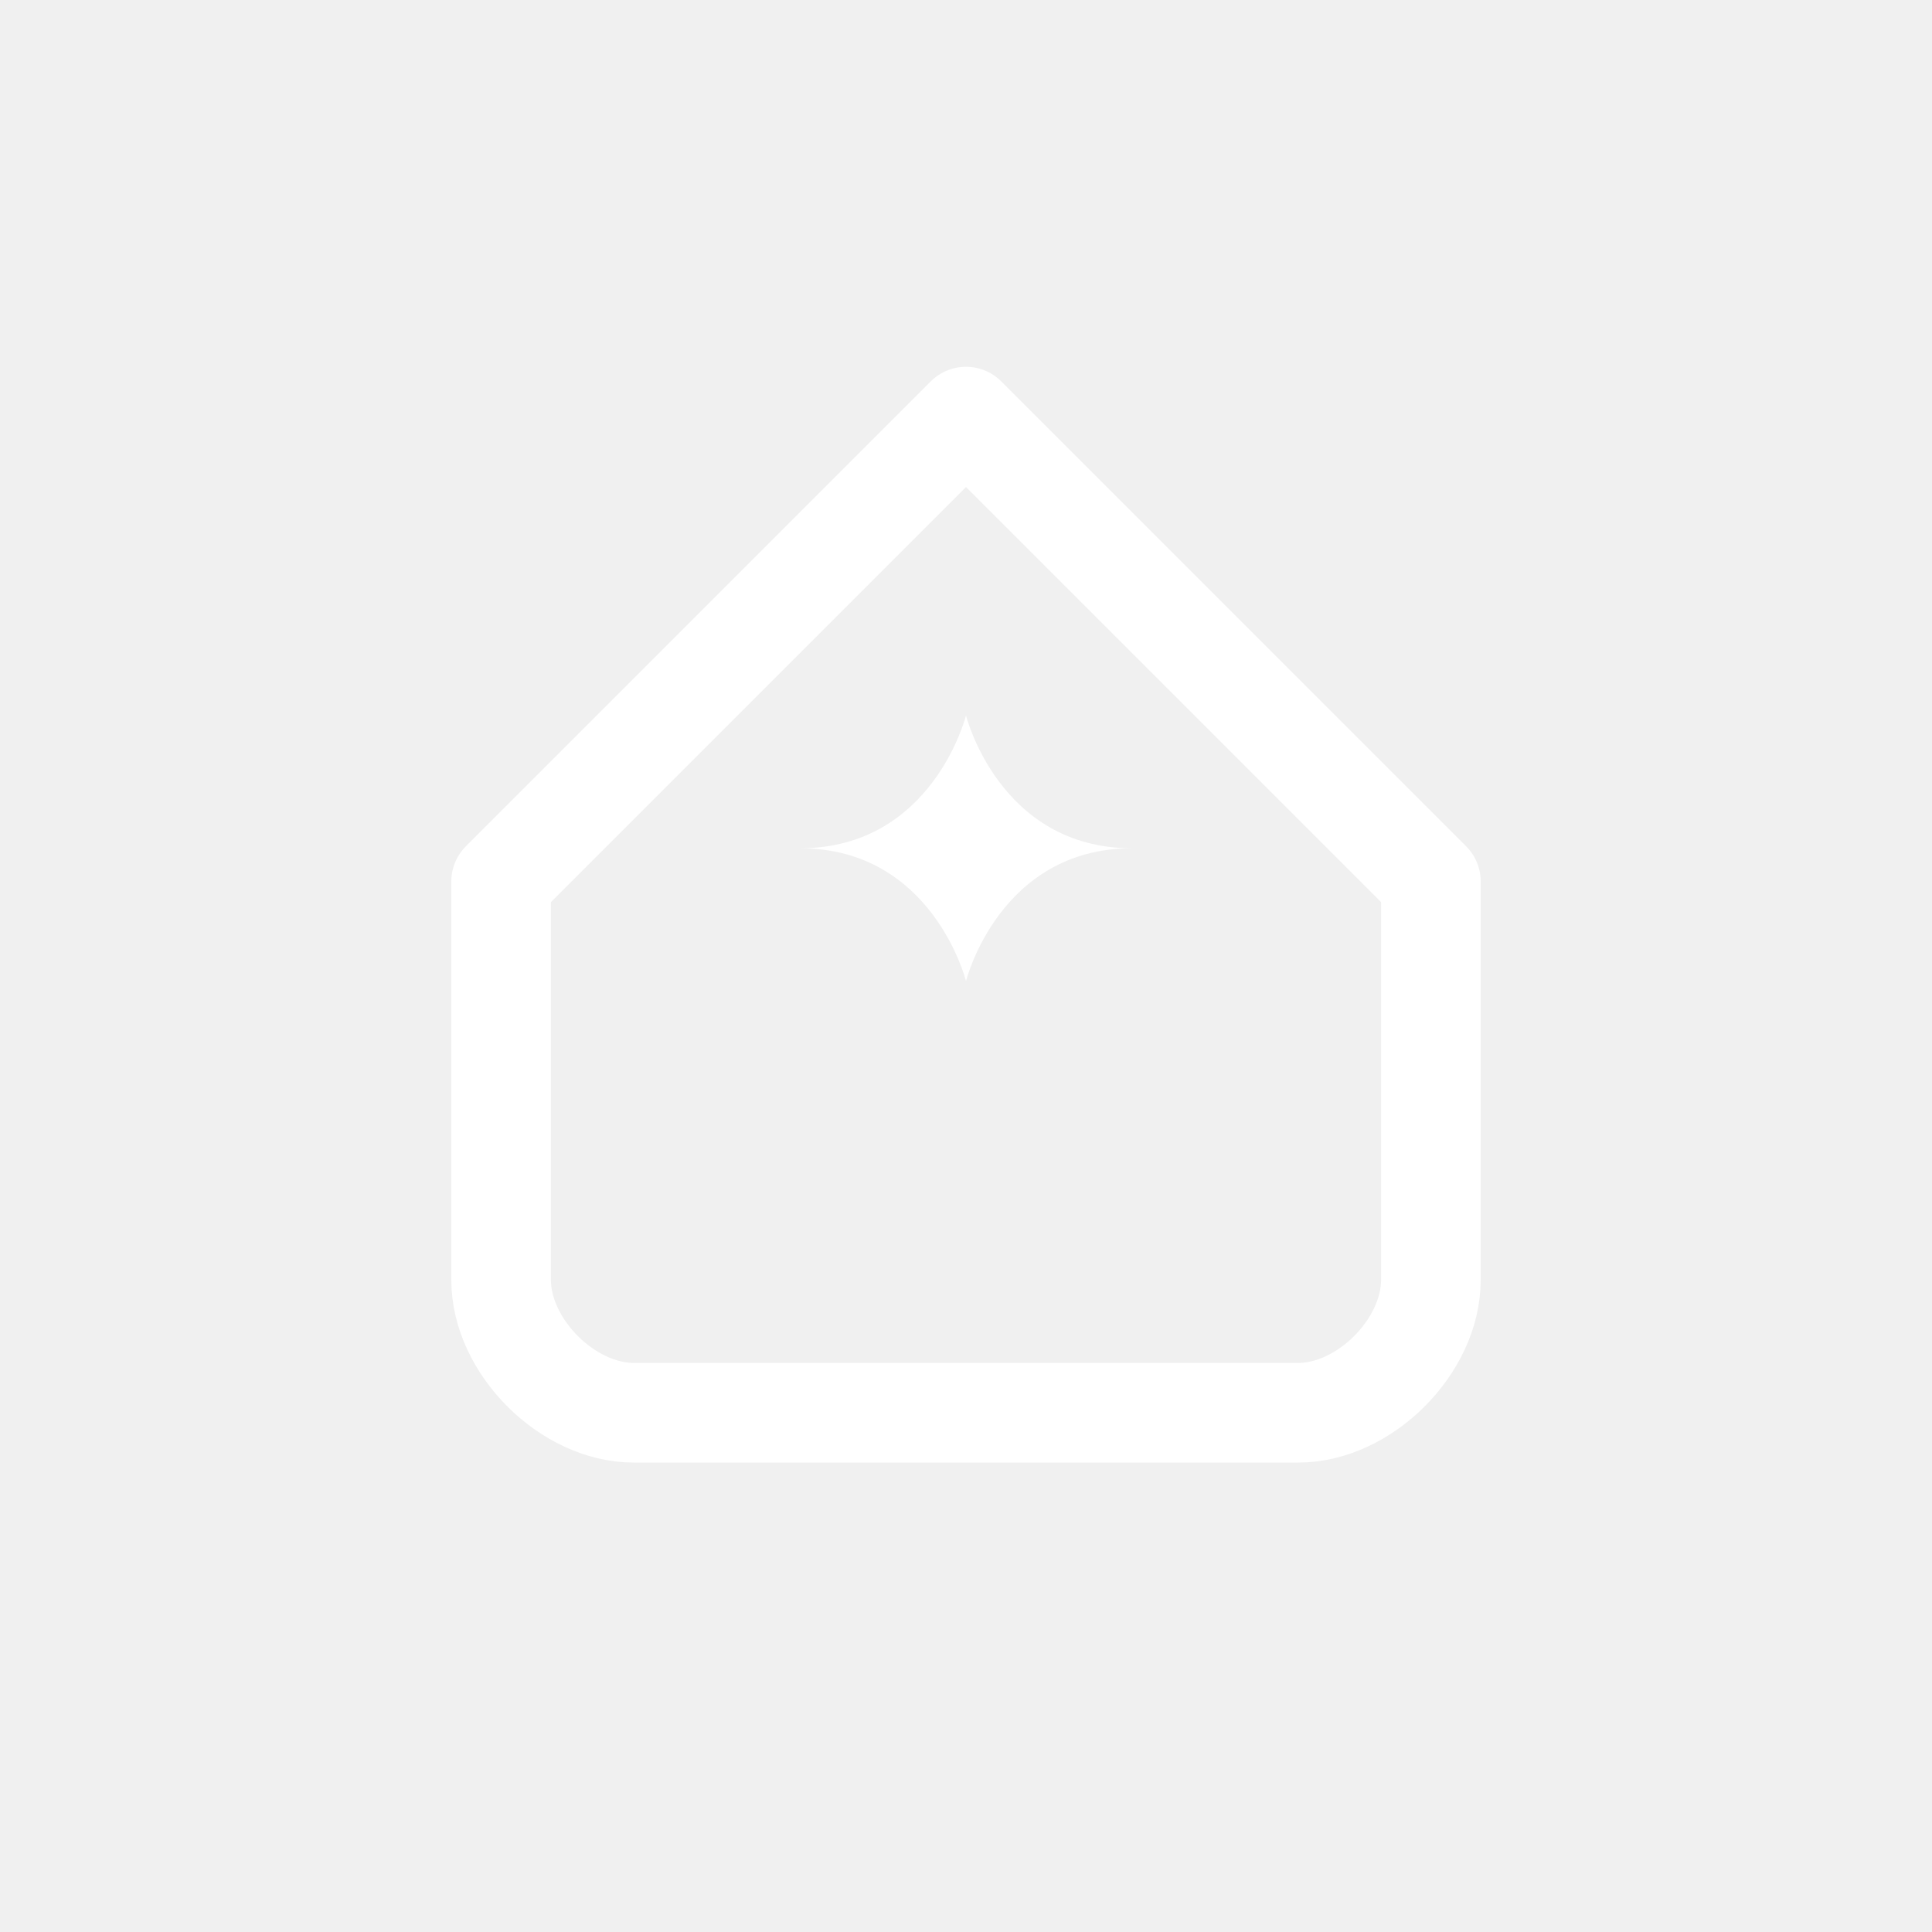
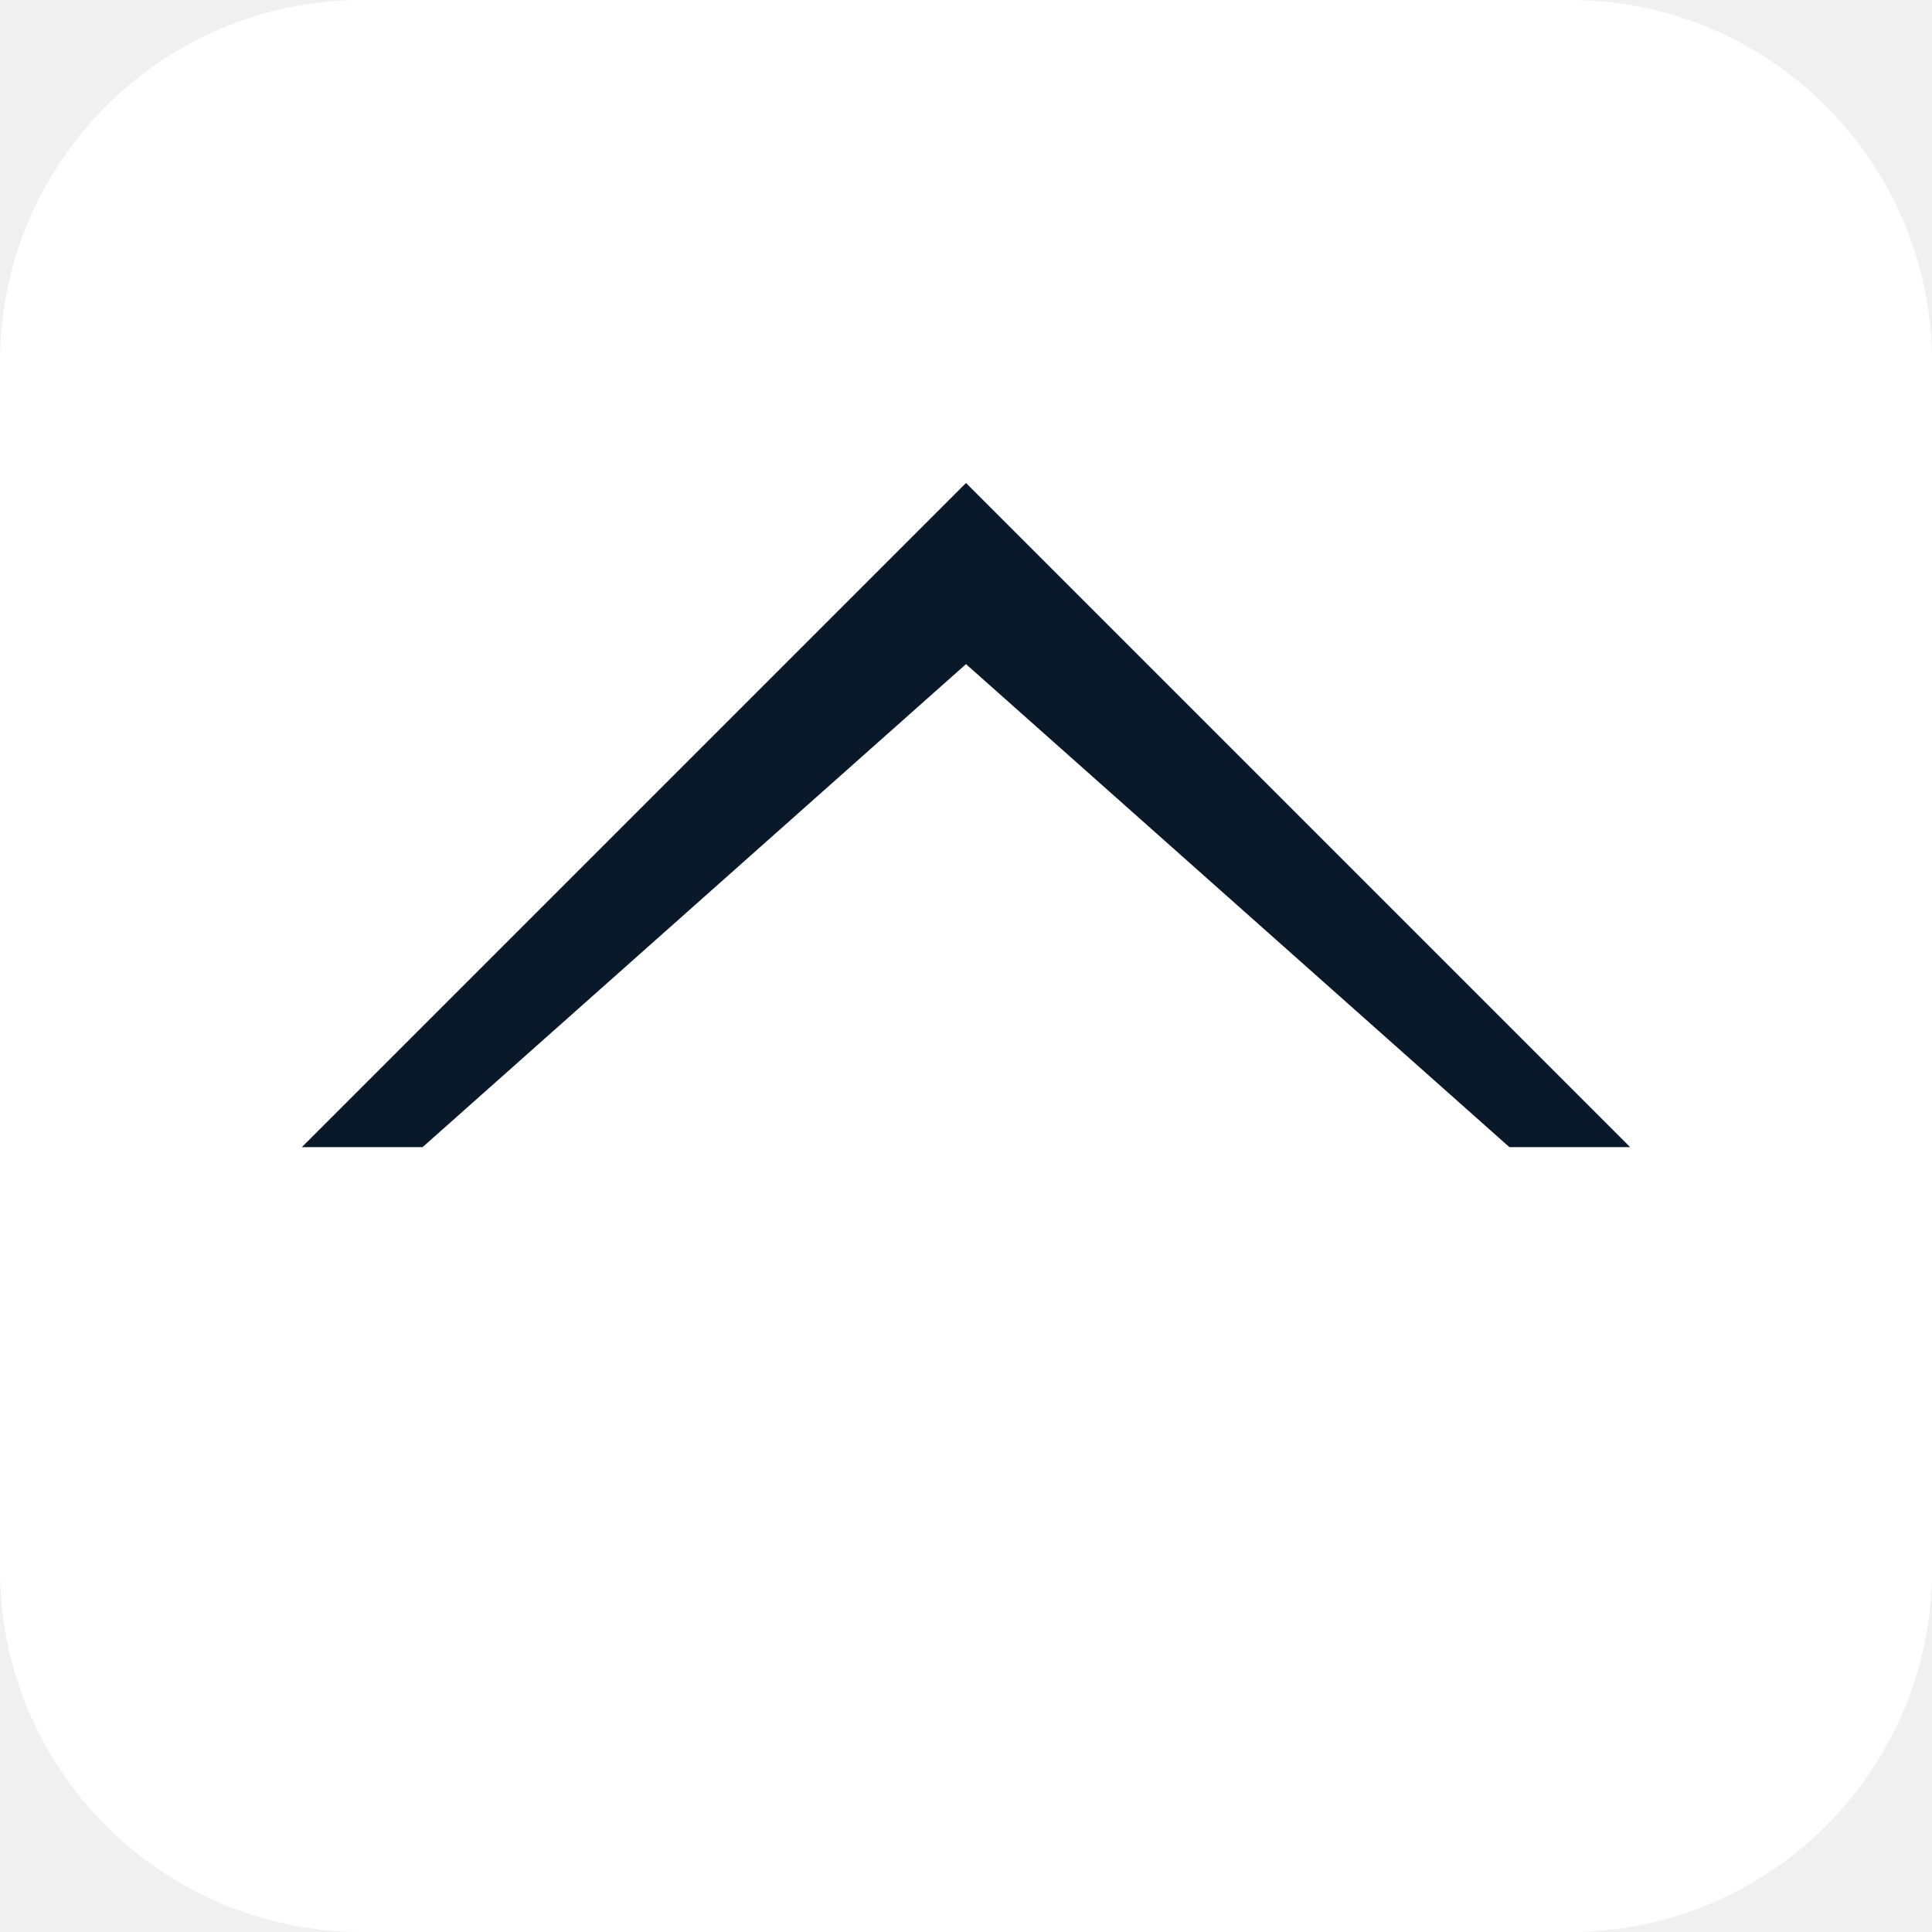
- <svg xmlns="http://www.w3.org/2000/svg" width="64" height="64" viewBox="0 0 64 64" fill="none">
-   <g transform="translate(32, 27) scale(1.1)">
-     <path d="M-14 2 L0 -12 L14 2 V14 C14 16 12 18 10 18 H-10 C-12 18 -14 16 -14 14 V2 Z" stroke="white" stroke-width="3" stroke-linecap="round" stroke-linejoin="round" fill="none" />
-     <path d="M0 -3 C0 -3 1 1 5 1 C 1 1 0 5 0 5 C 0 5 -1 1 -5 1 C -1 1 0 -3 0 -3 Z" fill="white" />
+ <svg xmlns="http://www.w3.org/2000/svg" viewBox="0 0 32 32" width="32" height="32">
+   <rect width="32" height="32" fill="white" rx="6" />
+   <g transform="translate(16, 17)" fill="#0a1929">
+     <path d="M 0 -9 L -11 2 L -9 2 L 0 -6 L 9 2 L 11 2 Z" />
  </g>
</svg>
